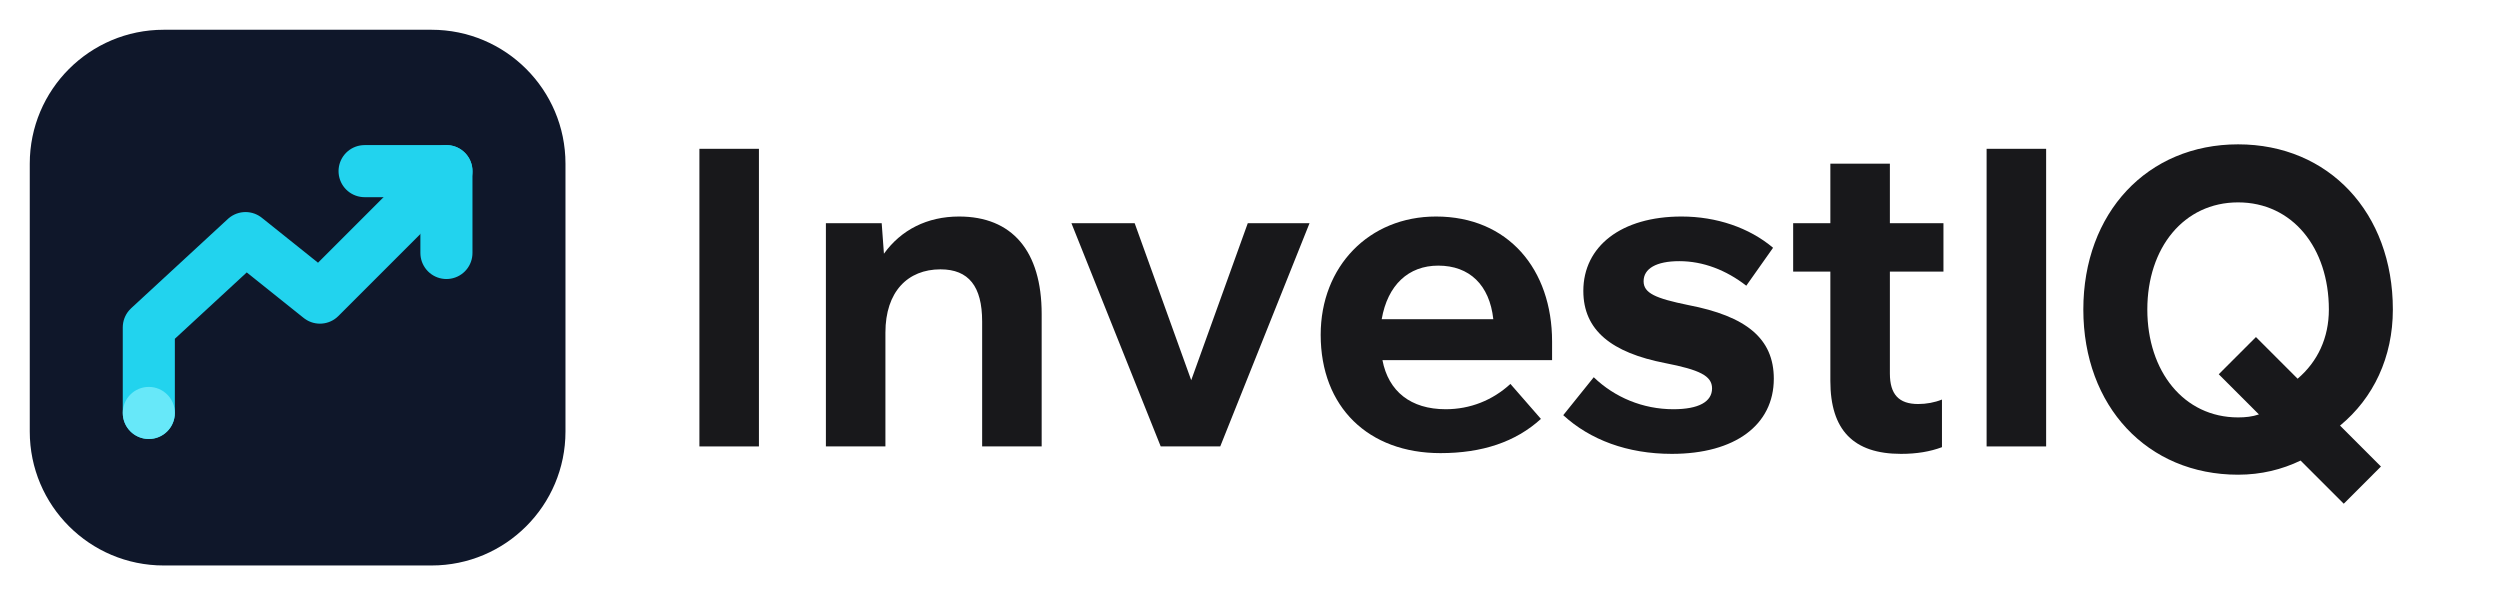
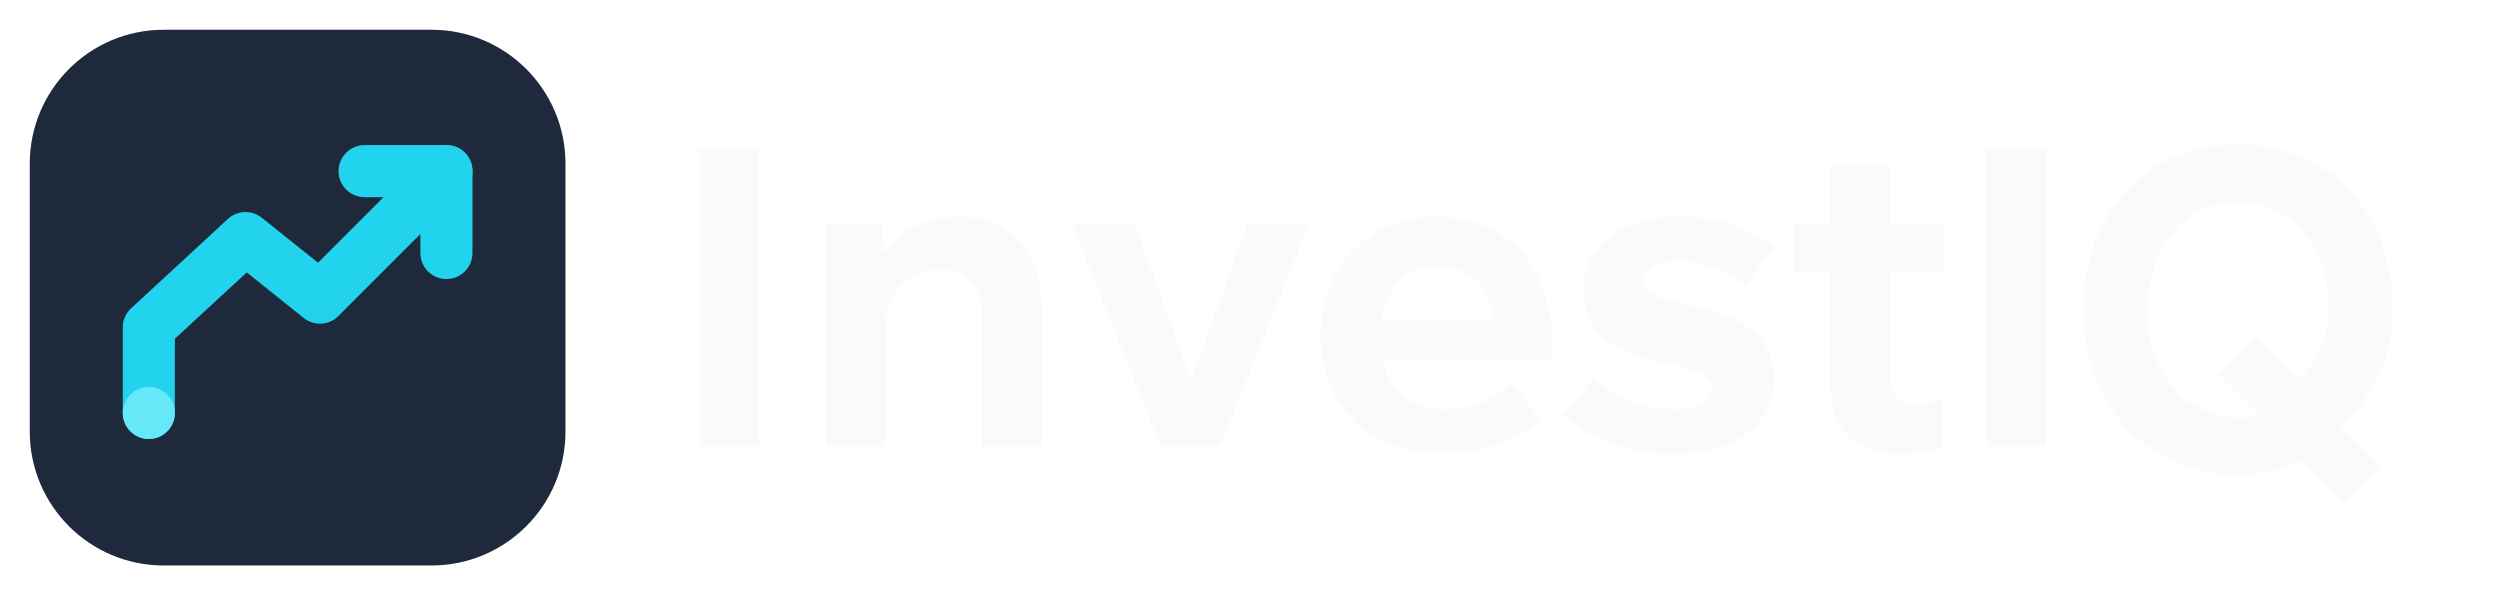
<svg xmlns="http://www.w3.org/2000/svg" width="336" height="80" viewBox="0 0 336 80" fill="none" role="img" aria-labelledby="logo-title logo-description">
-   <rect x="4" y="4" width="72" height="72" rx="18" fill="#0f172a" />
+   <rect x="4" y="4" width="72" height="72" rx="18" fill="#1e293b" />
  <path d="M20 55.5V44l13-12 10 8 17-17" stroke="#22d3ee" stroke-width="7" stroke-linecap="round" stroke-linejoin="round" />
  <path d="M49 23h11v11" stroke="#22d3ee" stroke-width="7" stroke-linecap="round" stroke-linejoin="round" />
  <circle cx="20" cy="55.5" r="3.5" fill="#67e8f9" />
-   <g fill="#18181b" aria-hidden="true">
+   <g fill="#fafafa" aria-hidden="true">
    <path d="M94 20h8v40h-8z" />
    <path d="M111 30h7.5l.3 4.1c2.3-3.2 5.8-5 10.1-5 7.1 0 11.1 4.6 11.1 13.1V60h-8V43.2c0-4.7-1.8-7-5.6-7-4.4 0-7.4 3-7.4 8.5V60h-8V30z" />
    <path d="M144 30h8.5l7.6 21.1 7.6-21.1h8.3l-12 30h-8z" />
    <path d="M193 29.1c9.7 0 15.6 7.1 15.6 16.8v2.5h-22.8c.8 4.2 3.8 6.6 8.5 6.6 3.3 0 6.3-1.2 8.7-3.4l4.1 4.7c-3.4 3.1-7.9 4.6-13.5 4.6-9.7 0-16.1-6.2-16.1-15.9 0-9.2 6.5-15.9 15.5-15.9zm-7.3 13.8h15c-.5-4.6-3.2-7.2-7.4-7.2-4 0-6.8 2.6-7.6 7.2z" />
    <path d="M214.2 50.7c2.8 2.7 6.6 4.3 10.7 4.3 3.4 0 5.2-1 5.2-2.8 0-1.7-1.7-2.5-6.3-3.4-7.2-1.4-11-4.4-11-9.7 0-6 5.1-10 13.2-10 4.7 0 9.1 1.5 12.3 4.2l-3.6 5.1c-2.7-2.1-5.8-3.3-9-3.3-3.1 0-4.8 1-4.8 2.7 0 1.6 1.6 2.3 6 3.2 7.8 1.5 11.5 4.5 11.5 9.9 0 6.2-5.2 10.1-13.7 10.1-6 0-11-1.9-14.6-5.2l4.1-5.1z" />
    <path d="M246 36.5h-5V30h5v-8h8v8h7.2v6.5H254v13.7c0 2.8 1.2 4.1 3.8 4.1 1.1 0 2.2-.2 3.2-.6v6.4c-1.6.6-3.4.9-5.5.9-6.4 0-9.5-3.2-9.5-9.8V36.5z" />
    <path d="M267 20h8v40h-8z" />
    <path d="M314.5 57.2l5.5 5.5-5 5-5.8-5.8c-2.5 1.2-5.3 1.9-8.4 1.9-12.2 0-20.8-9.2-20.8-22.2s8.6-22.2 20.8-22.2 20.8 9.2 20.8 22.2c0 6.4-2.6 11.9-7.1 15.6zm-13.7-1.1c1 0 1.9-.1 2.8-.4l-5.4-5.4 5-5 5.6 5.6c2.7-2.3 4.2-5.5 4.2-9.3 0-8.3-4.9-14.4-12.2-14.4s-12.2 6.1-12.2 14.4 4.9 14.5 12.2 14.5z" />
  </g>
</svg>
